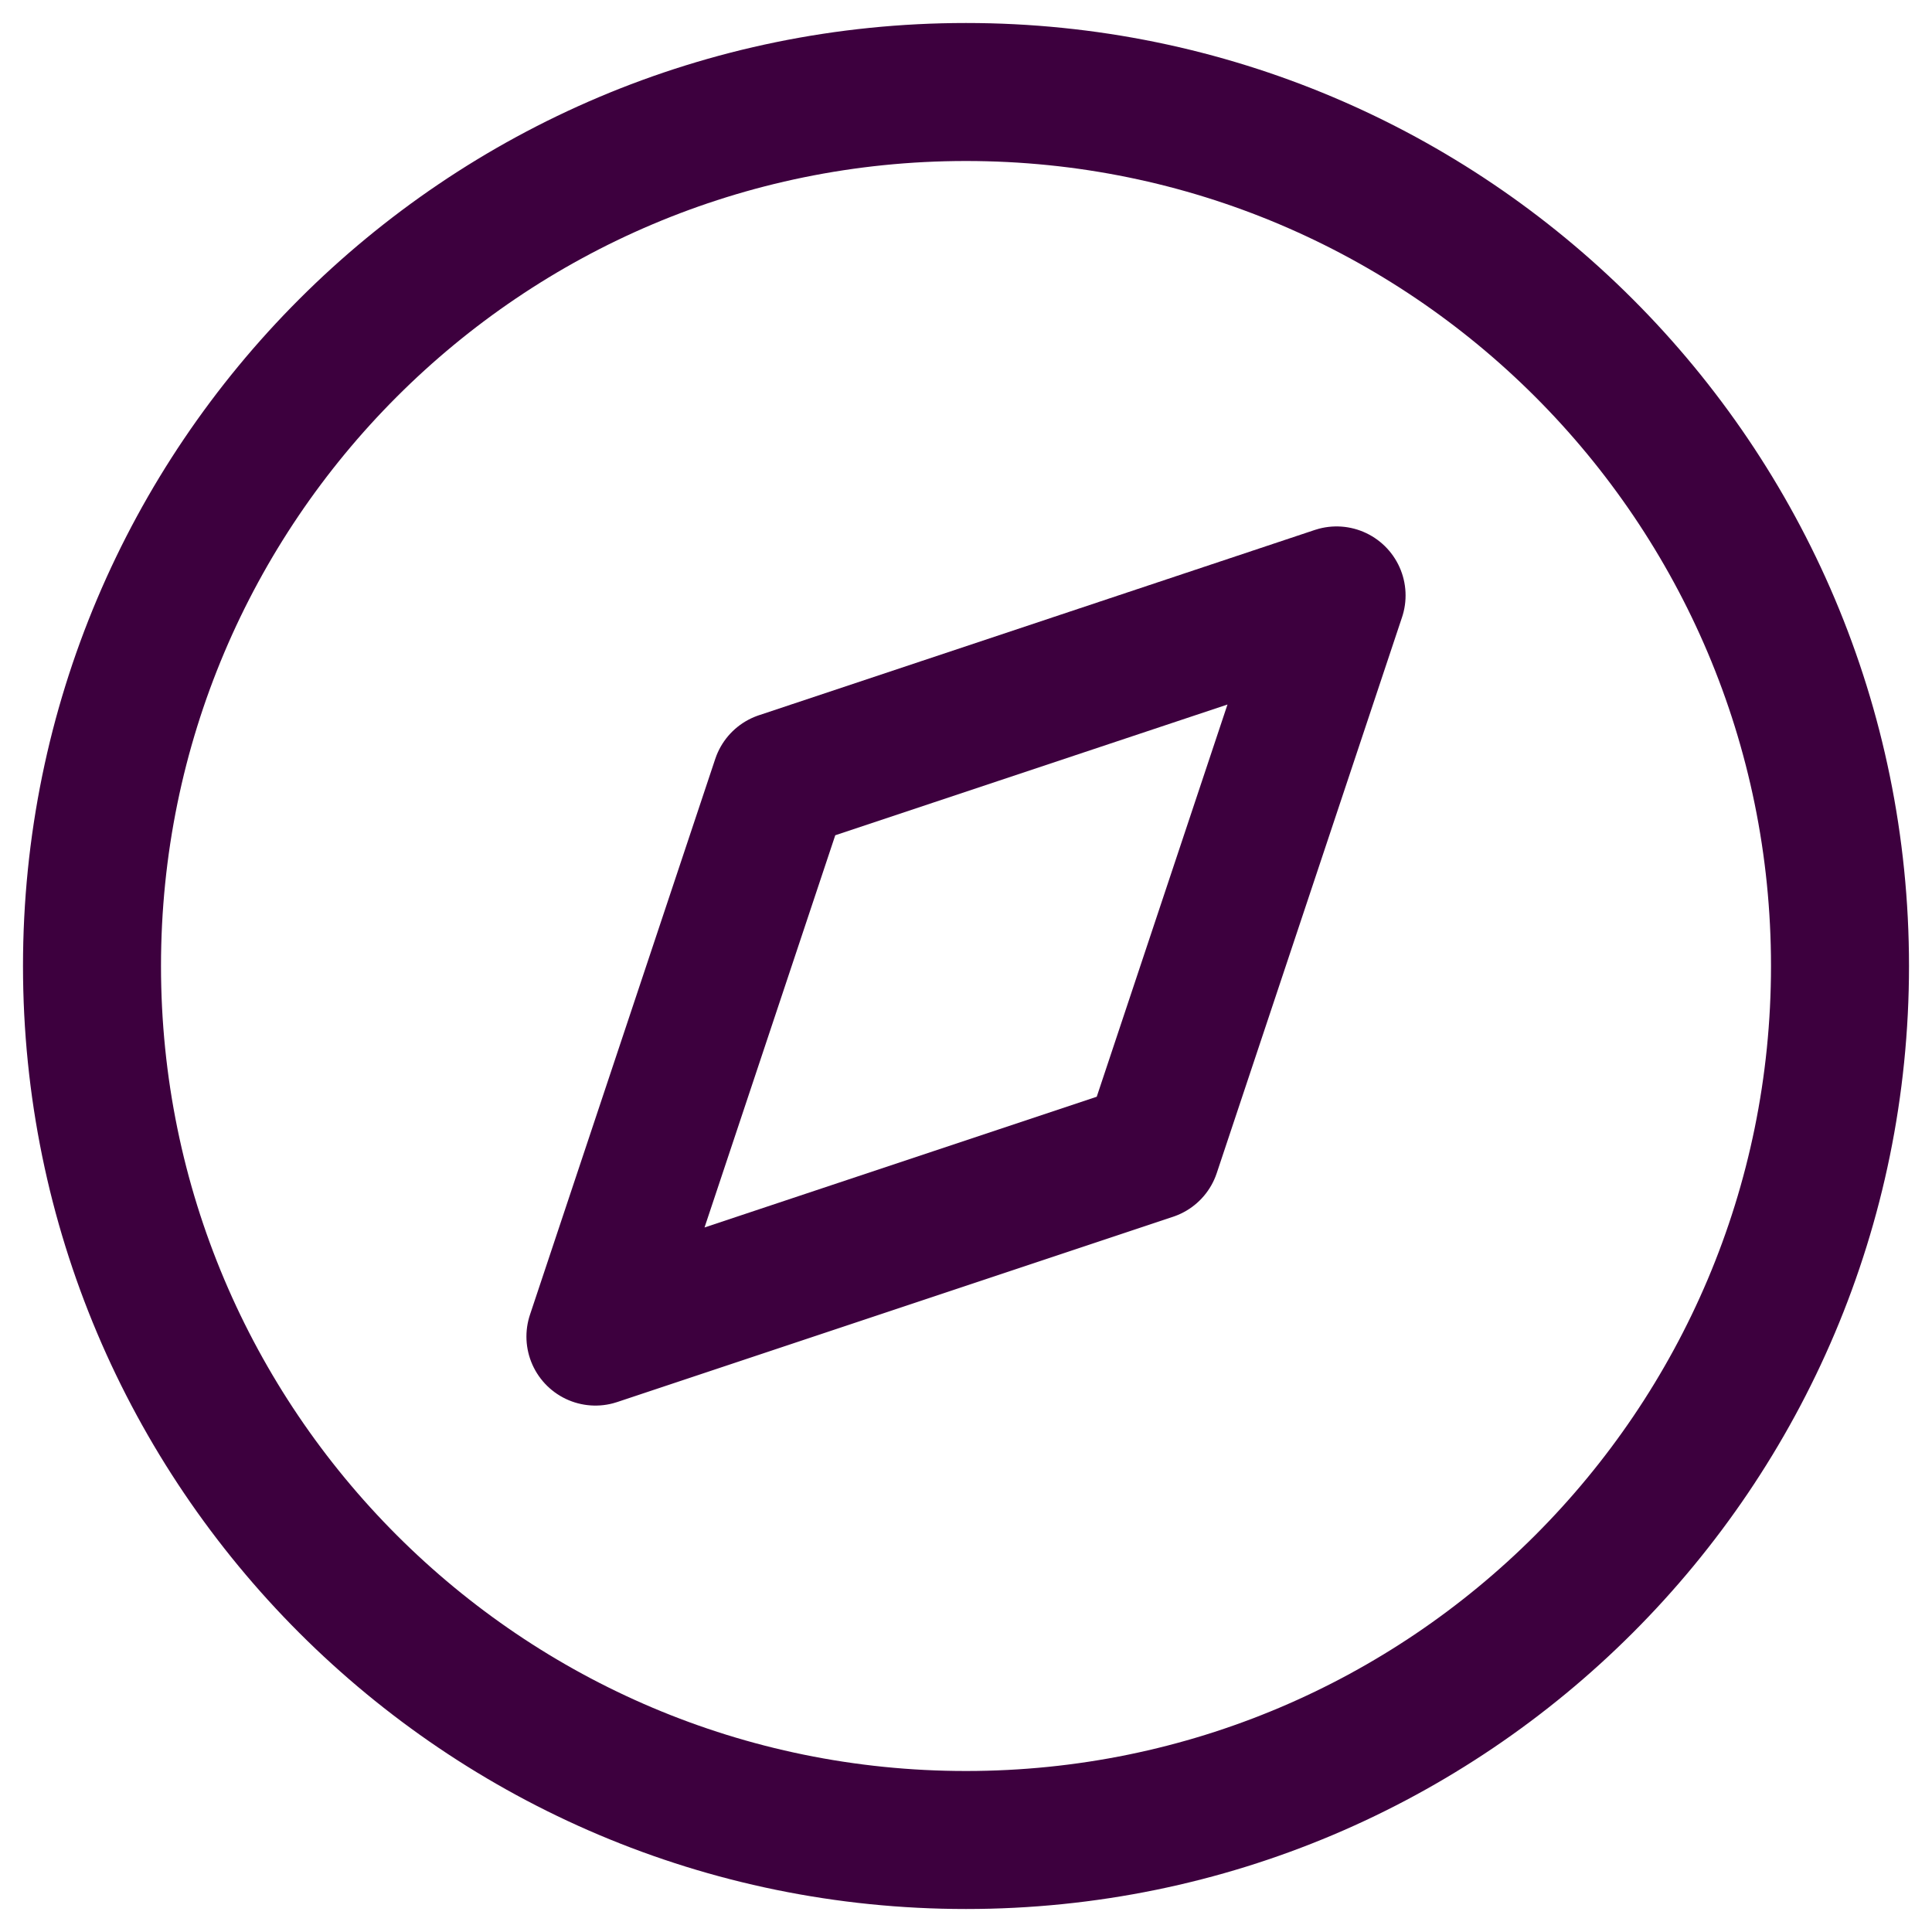
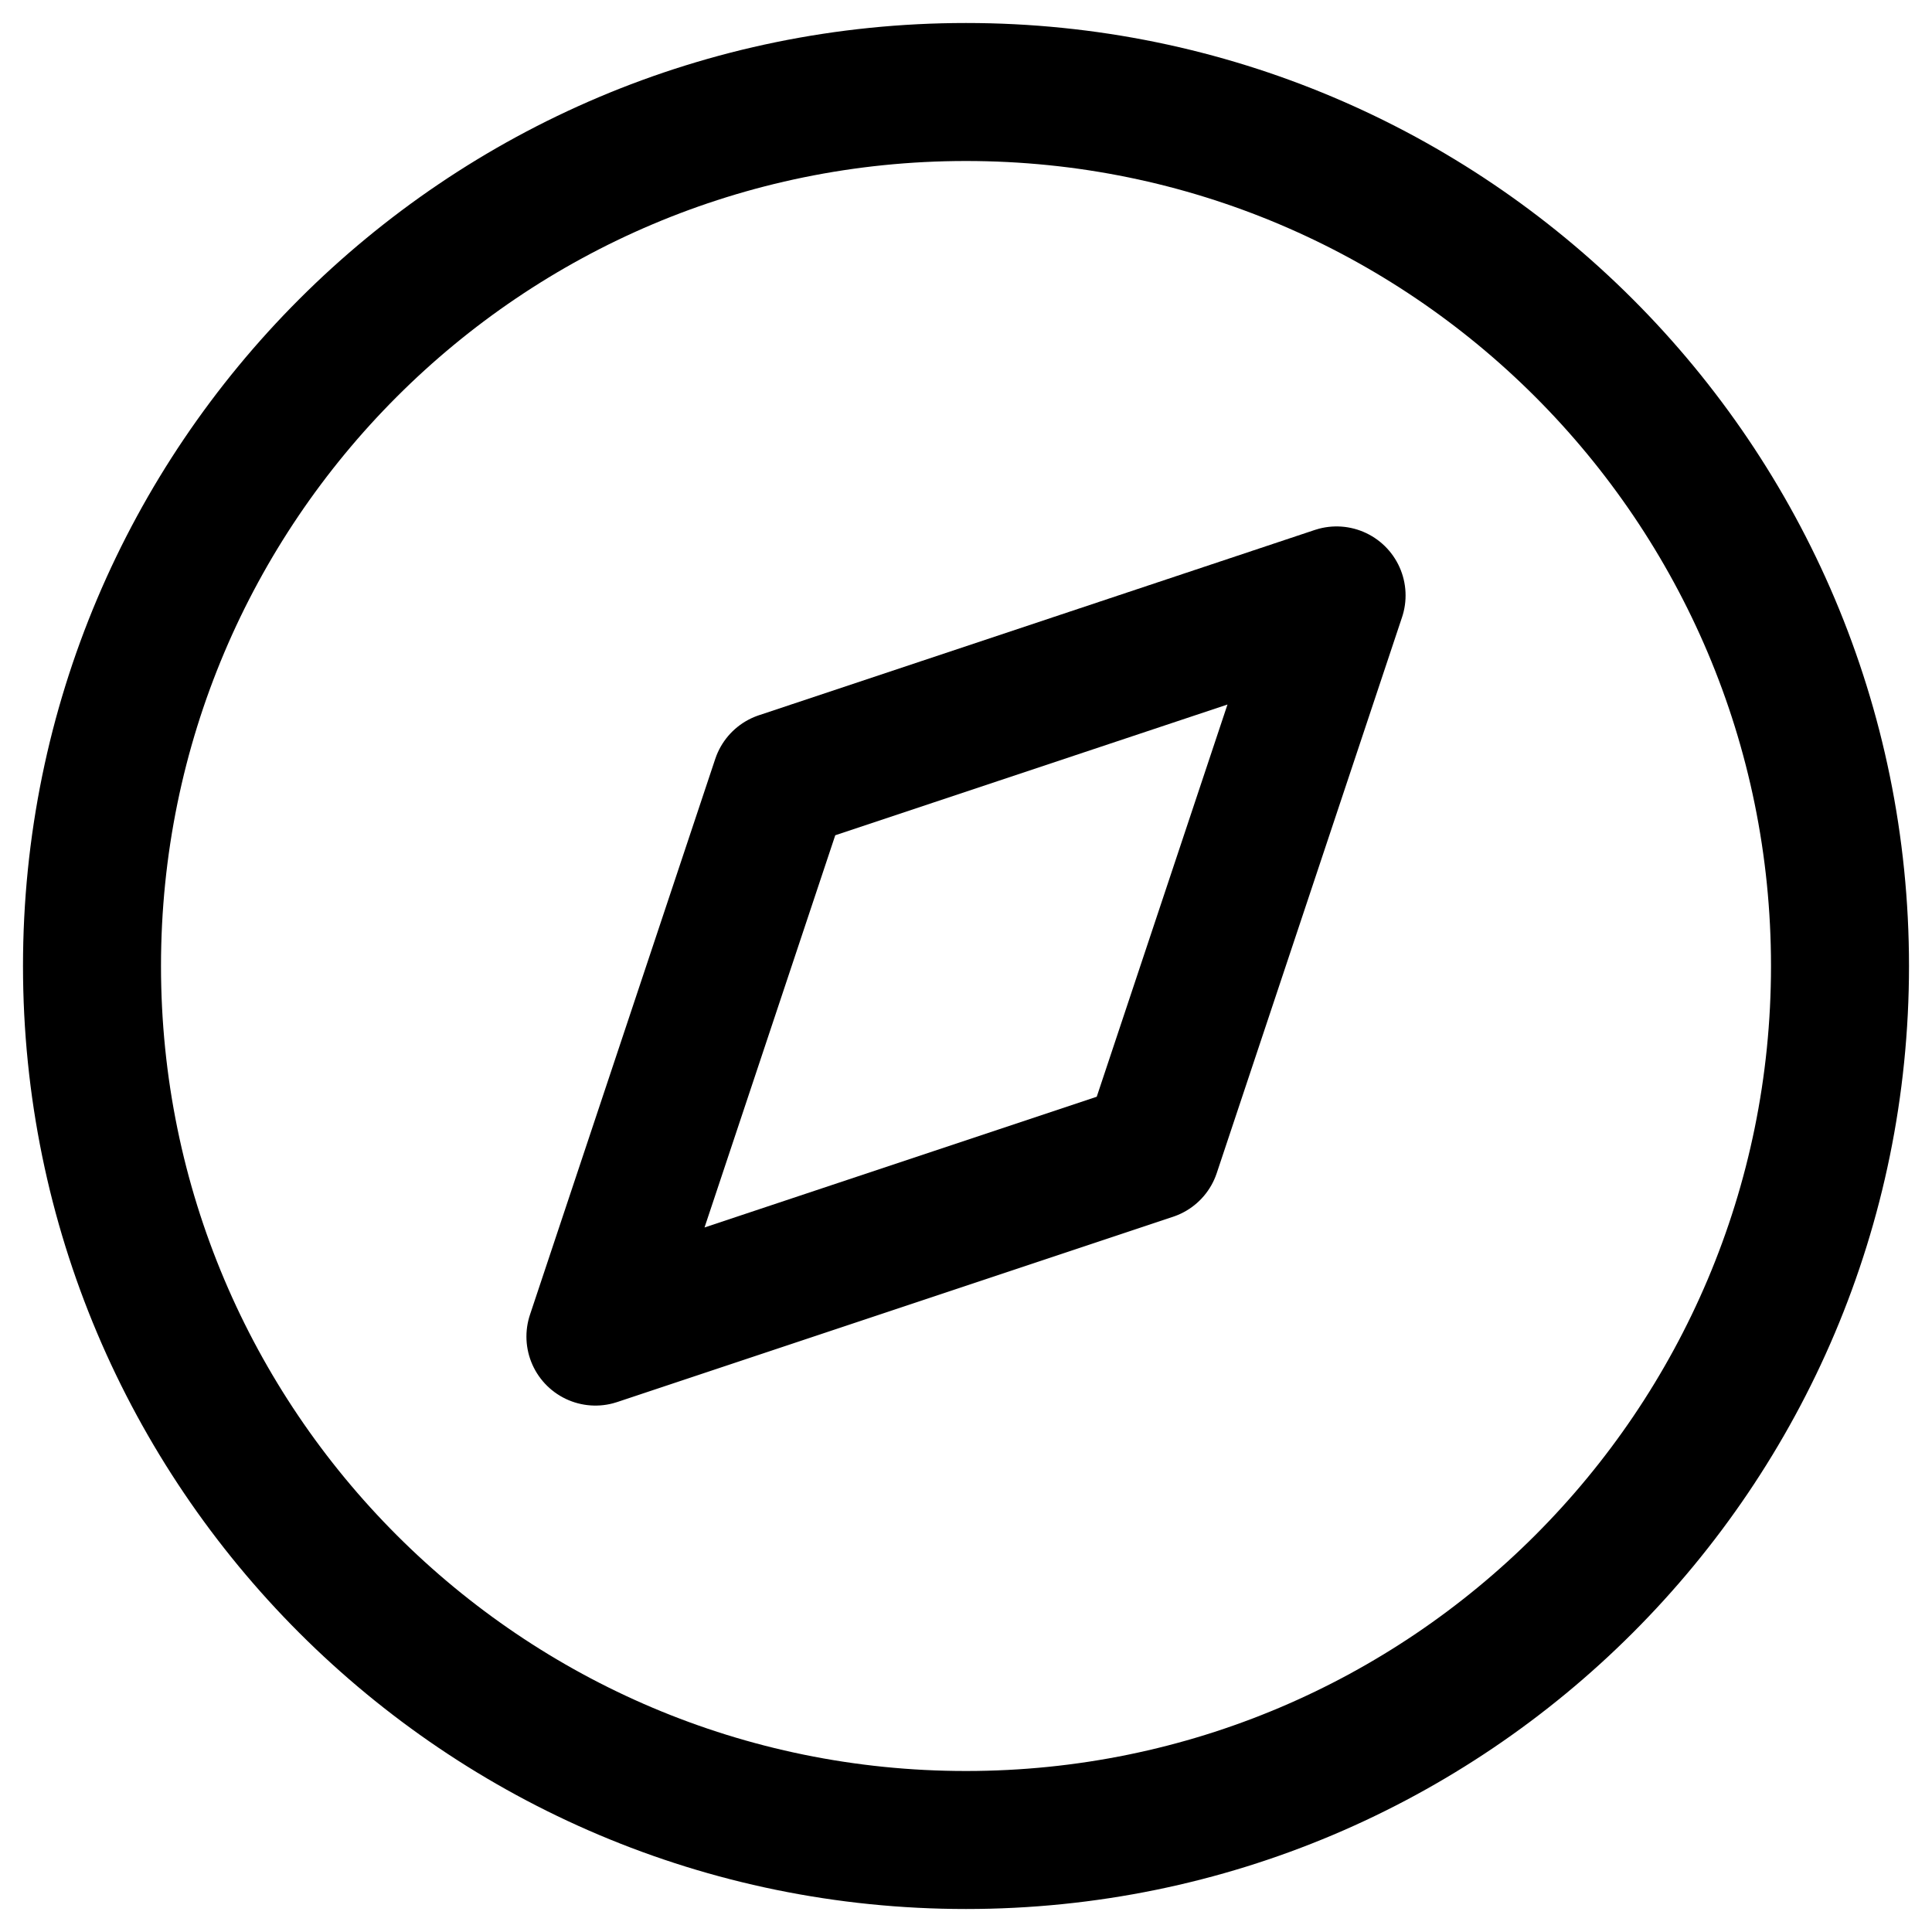
<svg xmlns="http://www.w3.org/2000/svg" width="42" height="42" viewBox="0 0 42 42" fill="none">
-   <path fill-rule="evenodd" clip-rule="evenodd" d="M21 40C31.493 40 40 31.493 40 21C40 10.507 31.493 2 21 2C10.507 2 2 10.507 2 21C2 31.493 10.507 40 21 40Z" stroke="#3D003E" stroke-width="3" stroke-linecap="round" stroke-linejoin="round" />
-   <path fill-rule="evenodd" clip-rule="evenodd" d="M29.056 12.944L25.028 25.028L12.944 29.056L16.972 16.972L29.056 12.944V12.944Z" stroke="#3D003E" stroke-width="3" stroke-linecap="round" stroke-linejoin="round" />
+   <path fill-rule="evenodd" clip-rule="evenodd" d="M21 40C31.493 40 40 31.493 40 21C40 10.507 31.493 2 21 2C10.507 2 2 10.507 2 21C2 31.493 10.507 40 21 40Z" stroke="#000000" stroke-width="3" stroke-linecap="round" stroke-linejoin="round" />
+   <path fill-rule="evenodd" clip-rule="evenodd" d="M29.056 12.944L25.028 25.028L12.944 29.056L16.972 16.972L29.056 12.944V12.944Z" stroke="#000000" stroke-width="3" stroke-linecap="round" stroke-linejoin="round" />
</svg>
